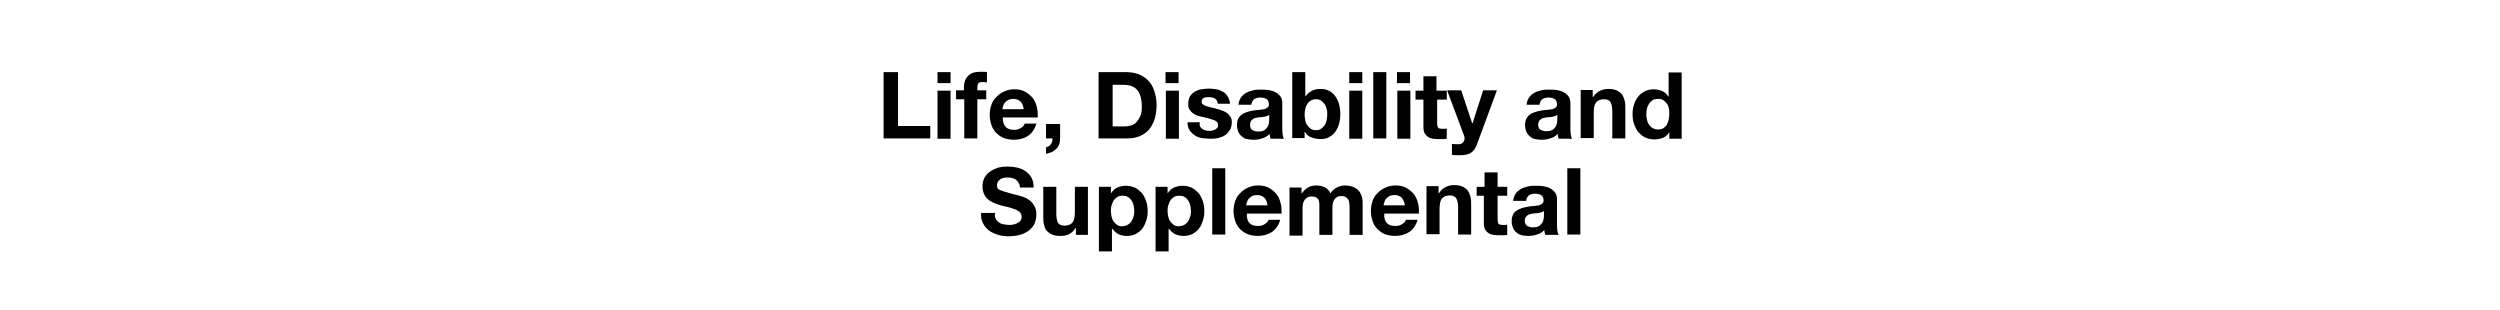
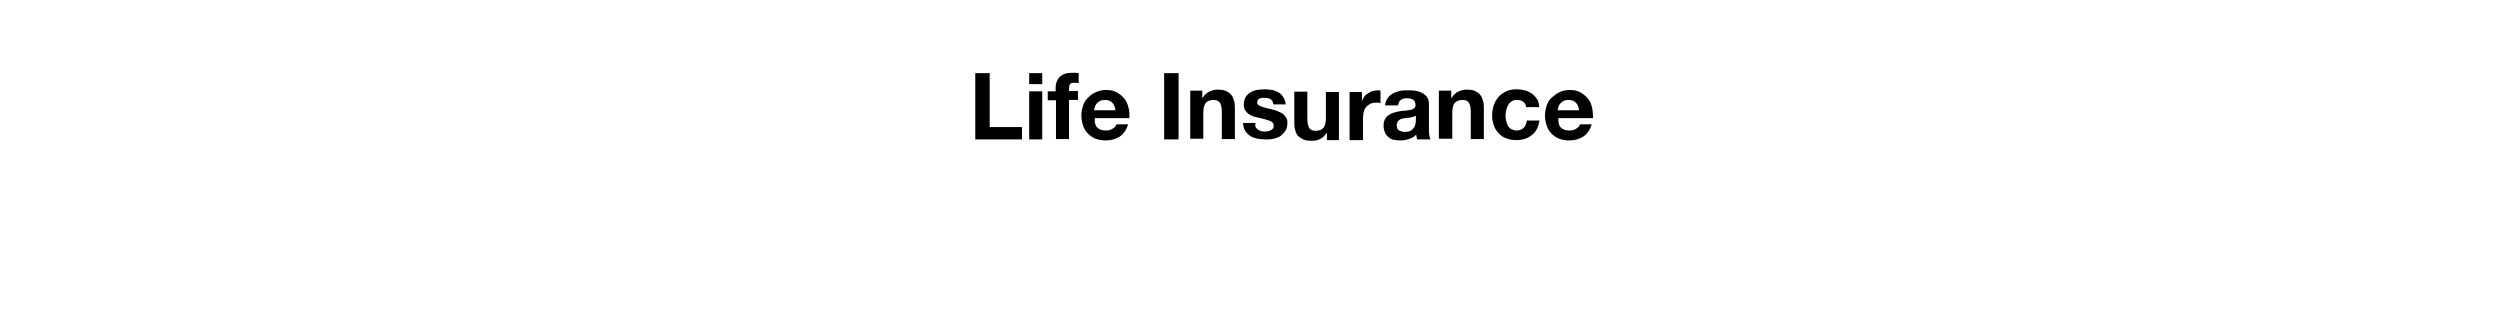
<svg xmlns="http://www.w3.org/2000/svg" viewBox="0 0 728 90">
-   <path d="M261.5 21v15.7h9.4v3.6h-13.6V21h4.2zM273 24.2V21h3.8v3.2H273zm3.8 2.2v14H273v-14h3.8zM278.4 28.9v-2.6h2.3v-1.1c0-1.2.4-2.3 1.2-3.1.8-.8 1.9-1.2 3.5-1.2h1c.3 0 .7 0 1 .1v3c-.5-.1-.9-.1-1.4-.1-.5 0-.9.1-1.1.4-.2.2-.3.7-.3 1.2v.8h2.6v2.6h-2.6v11.4h-3.8V28.9h-2.4zM292.9 37c.6.6 1.4.8 2.5.8.8 0 1.4-.2 2-.6.6-.4.9-.8 1-1.2h3.4c-.5 1.7-1.4 2.9-2.5 3.6-1.1.7-2.5 1.1-4 1.1-1.1 0-2.1-.2-3-.5-.9-.4-1.6-.9-2.2-1.5-.6-.6-1.1-1.4-1.4-2.3-.3-.9-.5-1.9-.5-3 0-1 .2-2 .5-2.9s.8-1.7 1.5-2.3c.6-.7 1.4-1.2 2.3-1.6s1.8-.6 2.9-.6c1.2 0 2.2.2 3.1.7.9.5 1.6 1.1 2.2 1.8s1 1.7 1.2 2.6c.3 1 .3 2 .3 3.1H292c0 1.3.3 2.2.9 2.8zm4.3-7.4c-.5-.5-1.2-.8-2.1-.8-.6 0-1.1.1-1.5.3-.4.2-.7.5-1 .8-.2.3-.4.6-.5 1-.1.3-.2.6-.2.9h6.2c-.1-.9-.4-1.7-.9-2.2zM308.7 36.2v4.2c0 .6-.1 1.2-.3 1.7s-.5 1-.9 1.3-.8.7-1.3.9c-.5.2-1.1.4-1.6.5v-1.9c.3-.1.5-.2.8-.3.2-.2.5-.4.6-.6.2-.2.3-.5.4-.8.1-.3.1-.6.1-.9h-1.9v-4.2h4.1zM328 21c1.2 0 2.4.2 3.5.6 1.1.4 2 1 2.8 1.8.8.8 1.4 1.8 1.8 3 .4 1.2.7 2.6.7 4.2a16 16 0 0 1-.5 3.9c-.4 1.2-.9 2.2-1.6 3.1-.7.9-1.6 1.5-2.7 2s-2.4.7-3.8.7h-8.3V21h8.1zm-.3 15.8c.6 0 1.2-.1 1.8-.3.6-.2 1.1-.5 1.5-1 .4-.5.8-1.1 1.1-1.8.3-.7.4-1.6.4-2.7 0-1-.1-1.8-.3-2.6-.2-.8-.5-1.5-.9-2-.4-.6-1-1-1.7-1.3s-1.6-.4-2.6-.4h-3v12.1h3.7zM339.4 24.2V21h3.8v3.2h-3.8zm3.9 2.2v14h-3.8v-14h3.8zM349.5 36.9c.2.3.4.5.7.7.3.2.6.3.9.4s.7.1 1.1.1c.3 0 .6 0 .9-.1.3-.1.6-.2.8-.3.2-.1.4-.3.6-.5.2-.2.2-.5.2-.9 0-.6-.4-1-1.1-1.3-.8-.3-1.8-.6-3.2-.9-.6-.1-1.1-.3-1.6-.4-.5-.2-1-.4-1.4-.7-.4-.3-.7-.6-1-1.1-.3-.4-.4-.9-.4-1.6 0-.9.2-1.6.5-2.2.4-.6.8-1 1.4-1.4.6-.3 1.2-.6 1.9-.7.7-.1 1.5-.2 2.2-.2.8 0 1.5.1 2.2.2.7.1 1.3.4 1.9.7.6.3 1 .8 1.4 1.4.4.6.6 1.3.7 2.1h-3.6c-.1-.7-.3-1.2-.8-1.5-.5-.3-1.1-.4-1.8-.4h-.7c-.3 0-.5.1-.7.2-.2.1-.4.2-.5.4-.1.2-.2.4-.2.7 0 .3.1.6.4.8.3.2.6.4 1 .5.4.1.9.3 1.4.4s1.1.2 1.6.4c.6.1 1.1.3 1.6.5s1 .4 1.4.7c.4.3.7.7 1 1.1.3.4.4 1 .4 1.6 0 .9-.2 1.7-.6 2.3-.4.6-.8 1.1-1.4 1.5-.6.4-1.3.6-2 .8-.8.2-1.5.2-2.3.2-.8 0-1.6-.1-2.4-.2s-1.5-.4-2.1-.8-1.1-.9-1.5-1.5c-.4-.6-.6-1.4-.6-2.3h3.6c-.1.6-.1 1 .1 1.3zM360.6 30.7c.1-.9.3-1.6.7-2.2.4-.6.9-1.1 1.5-1.4.6-.4 1.3-.6 2.1-.8.8-.2 1.5-.2 2.3-.2.7 0 1.4 0 2.1.1.7.1 1.4.3 2 .6.6.3 1.1.7 1.5 1.2.4.5.6 1.2.6 2v7.3c0 .6 0 1.2.1 1.8s.2 1 .4 1.3H370c-.1-.2-.1-.4-.2-.7 0-.2-.1-.5-.1-.7-.6.6-1.3 1.1-2.2 1.3-.8.3-1.7.4-2.5.4-.7 0-1.3-.1-1.9-.2s-1.1-.4-1.5-.8c-.4-.3-.8-.8-1-1.3s-.4-1.1-.4-1.9c0-.8.1-1.4.4-2 .3-.5.6-.9 1.1-1.2.4-.3.9-.5 1.5-.7.6-.2 1.1-.3 1.7-.4.6-.1 1.1-.2 1.7-.2.6-.1 1.1-.1 1.5-.2.4-.1.8-.3 1-.5.3-.2.4-.5.4-.9s-.1-.7-.2-1c-.1-.2-.3-.4-.5-.6-.2-.1-.5-.2-.8-.3-.3 0-.6-.1-1-.1-.8 0-1.3.2-1.8.5-.4.3-.7.9-.8 1.6h-3.8zm8.9 2.8c-.2.1-.4.3-.6.3-.2.1-.5.1-.8.2-.3.1-.6.1-.9.1s-.6.1-.9.1c-.3.1-.6.1-.9.2-.3.1-.5.2-.7.4-.2.2-.4.3-.5.6s-.2.6-.2 1c0 .3.1.6.2.9s.3.4.5.6c.2.1.5.2.8.3.3.1.6.1.9.1.8 0 1.3-.1 1.8-.4.4-.3.7-.6.9-.9.2-.4.3-.7.4-1.1 0-.4.1-.6.1-.9v-1.5zM380.1 21v7h.1c.5-.7 1.1-1.2 1.9-1.6s1.6-.5 2.5-.5c.7 0 1.4.1 2.1.4.7.3 1.3.7 1.8 1.3.5.6 1 1.4 1.3 2.3s.5 2 .5 3.3c0 1.3-.2 2.4-.5 3.3-.3.9-.8 1.7-1.3 2.3-.5.6-1.2 1-1.8 1.3-.7.3-1.4.4-2.1.4-1 0-1.9-.2-2.8-.5-.8-.3-1.4-.9-1.8-1.6h-.1v1.8h-3.6V21h3.8zm6.2 10.7c-.1-.5-.3-1-.6-1.4-.3-.4-.6-.7-1-1s-.9-.4-1.5-.4-1 .1-1.5.4-.8.6-1 1c-.3.4-.5.9-.6 1.4s-.2 1.1-.2 1.7c0 .6.1 1.1.2 1.7s.3 1 .6 1.4c.3.4.6.7 1 1s.9.4 1.5.4 1.1-.1 1.5-.4.7-.6 1-1c.3-.4.5-.9.6-1.4s.2-1.1.2-1.7c0-.6 0-1.2-.2-1.7zM392.9 24.2V21h3.8v3.2h-3.8zm3.8 2.2v14h-3.8v-14h3.8zM403.7 21v19.3h-3.8V21h3.8zM406.8 24.2V21h3.8v3.2h-3.8zm3.9 2.2v14h-3.8v-14h3.8zM421.3 26.4V29h-2.8v6.9c0 .6.1 1.1.3 1.3.2.2.6.3 1.3.3h.6c.2 0 .4 0 .6-.1v3c-.3.1-.7.1-1.1.1H419c-.6 0-1.2 0-1.7-.1s-1-.2-1.4-.5c-.4-.2-.7-.6-1-1-.2-.4-.4-1-.4-1.7V29h-2.3v-2.6h2.3v-4.2h3.8v4.2h3zM428.3 44.5c-.7.5-1.8.7-3.1.7H424c-.4 0-.8-.1-1.2-.1v-3.2c.4 0 .7.1 1.1.1h1.1c.5-.1.9-.3 1.1-.6s.4-.7.4-1.1c0-.3-.1-.6-.2-.9l-4.9-13.1h4.1l3.2 9.6h.1l3.1-9.6h4L430.1 42c-.4 1.2-1 2-1.8 2.5zM444.5 30.7c.1-.9.3-1.6.7-2.2.4-.6.9-1.1 1.5-1.4.6-.4 1.3-.6 2.1-.8.8-.2 1.5-.2 2.3-.2.7 0 1.4 0 2.1.1.7.1 1.4.3 2 .6.6.3 1.1.7 1.5 1.2.4.5.6 1.2.6 2v7.3c0 .6 0 1.2.1 1.8s.2 1 .4 1.3h-3.9c-.1-.2-.1-.4-.2-.7 0-.2-.1-.5-.1-.7-.6.6-1.3 1.1-2.2 1.3-.8.3-1.7.4-2.5.4-.7 0-1.3-.1-1.9-.2s-1.1-.4-1.5-.8c-.4-.3-.8-.8-1-1.3s-.4-1.1-.4-1.9c0-.8.1-1.4.4-2 .3-.5.6-.9 1.1-1.2.4-.3.9-.5 1.5-.7.6-.2 1.1-.3 1.7-.4.6-.1 1.1-.2 1.7-.2.6-.1 1.1-.1 1.5-.2.4-.1.8-.3 1-.5.3-.2.4-.5.4-.9s-.1-.7-.2-1c-.1-.2-.3-.4-.5-.6-.2-.1-.5-.2-.8-.3-.3 0-.6-.1-1-.1-.8 0-1.3.2-1.8.5-.4.3-.7.9-.8 1.6h-3.8zm8.9 2.8c-.2.1-.4.3-.6.3-.2.1-.5.1-.8.2-.3.1-.6.1-.9.1s-.6.1-.9.1c-.3.1-.6.1-.9.2-.3.1-.5.2-.7.4-.2.2-.4.3-.5.6s-.2.5-.2.9c0 .3.1.6.2.9s.3.4.5.6c.2.1.5.2.8.3.3.1.6.1.9.1.8 0 1.3-.1 1.8-.4.4-.3.7-.6.9-.9.2-.4.3-.7.4-1.1 0-.4.1-.6.1-.9v-1.4zM463.8 26.4v1.9h.1c.5-.8 1.1-1.4 1.9-1.8.8-.4 1.6-.6 2.4-.6 1 0 1.9.1 2.5.4.7.3 1.2.7 1.6 1.2s.6 1.1.8 1.8c.2.7.2 1.5.2 2.4v8.6h-3.8v-7.9c0-1.2-.2-2-.5-2.6s-1-.9-1.9-.9c-1 0-1.8.3-2.3.9-.5.6-.7 1.6-.7 3.1v7.3h-3.8v-14h3.5zM486.1 38.5c-.5.8-1 1.3-1.8 1.6-.7.3-1.6.5-2.5.5-1 0-2-.2-2.8-.6-.8-.4-1.4-1-2-1.6-.5-.7-.9-1.5-1.2-2.4-.3-.9-.4-1.8-.4-2.8 0-.9.1-1.8.4-2.7.3-.9.6-1.6 1.2-2.3.5-.7 1.2-1.2 1.9-1.6.8-.4 1.7-.6 2.7-.6.8 0 1.6.2 2.4.5s1.3.9 1.8 1.6h.1v-7h3.8v19.3h-3.6v-1.9zm-.1-6.9c-.1-.5-.3-1-.6-1.4s-.6-.7-1-1-.9-.4-1.6-.4c-.6 0-1.2.1-1.6.4-.4.3-.8.6-1 1s-.5.9-.6 1.4-.2 1.1-.2 1.7c0 .5.1 1.1.2 1.6s.3 1 .6 1.4c.3.4.6.8 1.1 1 .4.3.9.4 1.5.4s1.2-.1 1.6-.4c.4-.3.8-.6 1-1s.4-.9.5-1.4.2-1.1.2-1.7c0-.5 0-1-.1-1.6z" />
-   <g>
-     <path d="M289.9 63.6c.2.5.5.8.9 1.1.4.3.8.5 1.4.6.5.1 1.1.2 1.6.2.4 0 .8 0 1.2-.1.4-.1.8-.2 1.2-.4.4-.2.7-.4.9-.7.3-.3.4-.7.4-1.2s-.2-.9-.5-1.3c-.3-.3-.8-.6-1.3-.8-.5-.2-1.2-.4-1.8-.6s-1.4-.3-2.1-.5c-.7-.2-1.4-.4-2.1-.7-.7-.3-1.3-.6-1.8-1s-1-.9-1.3-1.6-.5-1.4-.5-2.3c0-1 .2-1.8.6-2.6.4-.7 1-1.3 1.7-1.8s1.5-.8 2.3-1.1c.9-.2 1.7-.3 2.6-.3 1 0 2 .1 2.9.3.9.2 1.8.6 2.5 1.1.7.5 1.3 1.1 1.7 1.9.4.8.6 1.7.6 2.8h-4c0-.6-.2-1.1-.4-1.4s-.5-.7-.8-.9c-.3-.2-.7-.4-1.2-.5-.4-.1-.9-.1-1.4-.1-.3 0-.7 0-1 .1-.3.1-.7.2-.9.4-.3.2-.5.4-.7.7-.2.3-.3.6-.3 1s.1.7.2.9c.1.2.4.5.9.6.4.2 1 .4 1.8.6.7.2 1.7.5 2.9.8.4.1.9.2 1.5.4s1.3.5 1.9.9c.6.4 1.2 1 1.6 1.7.5.7.7 1.6.7 2.7 0 .9-.2 1.7-.5 2.5s-.9 1.4-1.5 2c-.7.5-1.5 1-2.5 1.3-1 .3-2.2.5-3.5.5-1.1 0-2.1-.1-3.1-.4s-1.9-.7-2.6-1.2c-.8-.6-1.4-1.3-1.8-2.1-.5-.9-.7-1.9-.6-3.1h4.1c-.2.6-.1 1.1.1 1.6zM313.3 68.3v-1.9h-.1c-.5.8-1.1 1.4-1.9 1.8-.8.4-1.6.5-2.4.5-1 0-1.9-.1-2.5-.4-.7-.3-1.2-.7-1.6-1.1s-.6-1.1-.8-1.8c-.2-.7-.2-1.5-.2-2.4v-8.6h3.8v7.9c0 1.2.2 2 .5 2.6.4.6 1 .8 1.9.8 1 0 1.8-.3 2.3-.9.5-.6.7-1.6.7-3.1v-7.3h3.8v14h-3.5zM323.5 54.4v1.8h.1c.5-.8 1.1-1.3 1.8-1.6.7-.3 1.5-.5 2.4-.5 1.1 0 2 .2 2.8.6s1.4 1 2 1.6c.5.7.9 1.5 1.2 2.4.3.9.4 1.9.4 2.8 0 .9-.1 1.8-.4 2.7-.3.9-.6 1.6-1.1 2.3-.5.7-1.2 1.2-1.9 1.6s-1.7.6-2.7.6c-.9 0-1.7-.2-2.4-.5-.7-.4-1.3-.9-1.8-1.6h-.1v6.6H320V54.4h3.5zm5 11c.4-.3.8-.6 1-1 .3-.4.4-.9.6-1.4s.2-1.1.2-1.6c0-.6-.1-1.1-.2-1.6s-.3-1-.6-1.4-.6-.8-1-1c-.4-.3-.9-.4-1.6-.4-.6 0-1.2.1-1.6.4-.4.3-.8.6-1 1-.3.4-.4.9-.6 1.4s-.2 1.1-.2 1.7c0 .6.1 1.1.2 1.6s.3 1 .6 1.4c.3.4.6.7 1 1s1 .4 1.6.4c.6-.1 1.1-.2 1.6-.5zM340 54.4v1.8h.1c.5-.8 1.1-1.3 1.8-1.6.7-.3 1.5-.5 2.4-.5 1.1 0 2 .2 2.8.6s1.4 1 2 1.6c.5.7.9 1.5 1.2 2.4.3.9.4 1.9.4 2.8 0 .9-.1 1.8-.4 2.7-.3.9-.6 1.6-1.1 2.3-.5.7-1.2 1.2-1.9 1.6s-1.7.6-2.7.6c-.9 0-1.7-.2-2.4-.5-.7-.4-1.3-.9-1.8-1.6h-.1v6.6h-3.8V54.4h3.5zm5 11c.4-.3.8-.6 1-1 .3-.4.4-.9.6-1.4s.2-1.1.2-1.6c0-.6-.1-1.1-.2-1.6s-.3-1-.6-1.4-.6-.8-1-1c-.4-.3-.9-.4-1.6-.4-.6 0-1.2.1-1.6.4-.4.3-.8.6-1 1-.3.4-.4.9-.6 1.4s-.2 1.1-.2 1.7c0 .6.1 1.1.2 1.6s.3 1 .6 1.4c.3.4.6.7 1 1s1 .4 1.6.4c.6-.1 1.1-.2 1.6-.5zM356.8 49v19.3H353V49h3.8zM363.9 65c.6.6 1.4.8 2.5.8.8 0 1.4-.2 2-.6.6-.4.9-.8 1-1.2h3.4c-.5 1.7-1.4 2.9-2.5 3.6s-2.5 1.1-4 1.1c-1.1 0-2.1-.2-3-.5-.9-.4-1.6-.9-2.2-1.5-.6-.6-1.1-1.4-1.4-2.3-.3-.9-.5-1.9-.5-3 0-1 .2-2 .5-2.9s.8-1.7 1.5-2.3c.6-.7 1.4-1.2 2.3-1.6.9-.4 1.8-.6 2.9-.6 1.2 0 2.2.2 3.1.7s1.6 1.1 2.2 1.8c.6.8 1 1.7 1.2 2.6.3 1 .3 2 .3 3.1h-10.1c-.1 1.3.2 2.2.8 2.8zm4.3-7.4c-.5-.5-1.2-.8-2.1-.8-.6 0-1.1.1-1.5.3-.4.2-.7.5-1 .8-.2.3-.4.6-.5 1-.1.3-.2.6-.2.9h6.2c-.1-.9-.4-1.7-.9-2.2zM379 54.4v1.9h.1c.5-.7 1.1-1.3 1.8-1.7.7-.4 1.5-.6 2.4-.6.9 0 1.7.2 2.4.5s1.3.9 1.7 1.8c.4-.6 1-1.2 1.7-1.6s1.6-.7 2.5-.7c.7 0 1.4.1 2.1.3.6.2 1.2.5 1.6.9.5.4.8.9 1.1 1.6s.4 1.4.4 2.3v9.3H393v-7.9c0-.5 0-.9-.1-1.3 0-.4-.1-.8-.3-1.1-.2-.3-.4-.5-.7-.7-.3-.2-.7-.3-1.3-.3s-1 .1-1.3.3c-.3.2-.6.5-.8.8-.2.3-.3.7-.4 1.1-.1.4-.1.9-.1 1.3v7.8h-3.8v-7.8-1.2c0-.4-.1-.8-.2-1.1s-.4-.6-.7-.8c-.3-.2-.8-.3-1.4-.3-.2 0-.4 0-.7.1s-.6.2-.9.5c-.3.2-.5.5-.7 1-.2.4-.3 1-.3 1.7v8.1h-3.8v-14h3.5zM403.9 65c.6.6 1.4.8 2.5.8.8 0 1.4-.2 2-.6.6-.4.9-.8 1-1.2h3.4c-.5 1.7-1.4 2.9-2.5 3.6s-2.5 1.1-4 1.1c-1.1 0-2.1-.2-3-.5-.9-.4-1.6-.9-2.2-1.5-.6-.6-1.1-1.4-1.4-2.3-.3-.9-.5-1.9-.5-3 0-1 .2-2 .5-2.9s.8-1.7 1.5-2.3c.6-.7 1.4-1.2 2.3-1.6.9-.4 1.8-.6 2.9-.6 1.2 0 2.2.2 3.1.7s1.6 1.1 2.2 1.8c.6.8 1 1.7 1.2 2.6.3 1 .3 2 .3 3.1h-10.1c-.1 1.3.2 2.2.8 2.8zm4.3-7.4c-.5-.5-1.2-.8-2.1-.8-.6 0-1.1.1-1.5.3-.4.2-.7.5-1 .8-.2.3-.4.6-.5 1-.1.3-.2.6-.2.9h6.2c-.1-.9-.5-1.7-.9-2.2zM418.9 54.4v1.9h.1c.5-.8 1.1-1.4 1.9-1.8.8-.4 1.6-.6 2.4-.6 1 0 1.9.1 2.5.4.7.3 1.2.7 1.6 1.2.4.5.6 1.1.8 1.8s.2 1.5.2 2.4v8.6h-3.8v-7.9c0-1.2-.2-2-.5-2.6-.4-.6-1-.9-1.9-.9-1 0-1.8.3-2.3.9-.5.6-.7 1.6-.7 3.1v7.3h-3.8v-14h3.5zM438.9 54.4V57h-2.8v6.9c0 .6.1 1.1.3 1.3.2.2.6.3 1.3.3h.6c.2 0 .4 0 .6-.1v3c-.3.1-.7.1-1.1.1h-1.2c-.6 0-1.2 0-1.7-.1s-1-.2-1.4-.5c-.4-.2-.7-.6-1-1-.2-.4-.4-1-.4-1.7V57H430v-2.6h2.3v-4.2h3.8v4.2h2.8zM440.6 58.7c.1-.9.3-1.6.7-2.2.4-.6.9-1.1 1.5-1.4.6-.4 1.3-.6 2.1-.8.8-.2 1.5-.2 2.3-.2.7 0 1.4 0 2.1.1.7.1 1.4.3 2 .6.6.3 1.1.7 1.5 1.2.4.5.6 1.2.6 2v7.3c0 .6 0 1.2.1 1.8s.2 1 .4 1.3H450c-.1-.2-.1-.4-.2-.7 0-.2-.1-.5-.1-.7-.6.6-1.3 1.1-2.2 1.3-.8.3-1.7.4-2.5.4-.7 0-1.3-.1-1.9-.2-.6-.2-1.1-.4-1.5-.8-.4-.3-.8-.8-1-1.3-.2-.5-.4-1.1-.4-1.9 0-.8.1-1.4.4-2s.6-.9 1.1-1.2c.4-.3.9-.5 1.5-.7.6-.2 1.1-.3 1.7-.4s1.1-.2 1.7-.2c.6-.1 1.1-.1 1.5-.2.4-.1.8-.3 1-.5s.4-.5.4-.9-.1-.7-.2-1c-.1-.2-.3-.4-.5-.6-.2-.1-.5-.2-.8-.3-.3 0-.6-.1-1-.1-.8 0-1.3.2-1.8.5-.4.3-.7.9-.8 1.6h-3.8zm8.9 2.8c-.2.1-.4.3-.6.3-.2.1-.5.1-.8.2-.3.1-.6.1-.9.1-.3 0-.6.1-.9.1-.3.1-.6.1-.9.2s-.5.2-.7.4c-.2.2-.4.3-.5.6-.1.2-.2.5-.2.9 0 .3.1.6.2.9.1.2.3.4.5.6.2.1.5.2.8.3.3.1.6.1.9.1.8 0 1.3-.1 1.8-.4.4-.3.7-.6.9-.9.2-.4.3-.7.4-1.1 0-.4.1-.6.1-.9v-1.4zM460.2 49v19.3h-3.8V49h3.8z" />
-   </g>
+   <path d="M288.2 21.3V37h9.4v3.6H284V21.3h4.2zM299.7 24.5v-3.2h3.8v3.2h-3.8zm3.8 2.1v14h-3.8v-14h3.8zM305.1 29.2v-2.6h2.3v-1.1c0-1.2.4-2.3 1.2-3.1.8-.8 1.9-1.2 3.5-1.2h1c.3 0 .7 0 1 .1v2.9c-.5-.1-.9-.1-1.4-.1-.5 0-.9.1-1.1.4-.2.2-.3.7-.3 1.2v.8h2.6v2.6h-2.6v11.4h-3.8V29.2h-2.4zM319.6 37.2c.6.6 1.4.8 2.5.8.8 0 1.4-.2 2-.6.6-.4.9-.8 1-1.2h3.4c-.5 1.7-1.4 2.9-2.5 3.6-1.1.7-2.5 1.1-4 1.1-1.1 0-2.1-.2-3-.5-.9-.4-1.6-.9-2.2-1.5-.6-.6-1.1-1.4-1.4-2.3-.3-.9-.5-1.9-.5-3 0-1 .2-2 .5-2.9s.8-1.7 1.5-2.3c.6-.7 1.4-1.2 2.3-1.6s1.8-.6 2.9-.6c1.2 0 2.2.2 3.1.7.9.5 1.6 1.1 2.2 1.8s1 1.7 1.2 2.6c.3 1 .3 2 .3 3.1h-10.1c-.1 1.4.2 2.3.8 2.8zm4.3-7.3c-.5-.5-1.2-.8-2.1-.8-.6 0-1.1.1-1.5.3-.4.2-.7.5-1 .8-.2.3-.4.6-.5 1-.1.3-.2.6-.2.9h6.2c-.1-1-.4-1.7-.9-2.2zM343.2 21.3v19.3H339V21.3h4.2zM350.1 26.6v1.9h.1c.5-.8 1.1-1.4 1.9-1.8.8-.4 1.6-.6 2.4-.6 1 0 1.9.1 2.5.4.7.3 1.2.7 1.6 1.2s.6 1.1.8 1.8c.2.7.2 1.5.2 2.4v8.6h-3.8v-7.9c0-1.2-.2-2-.5-2.6-.4-.6-1-.9-1.9-.9-1 0-1.8.3-2.3.9-.5.6-.7 1.6-.7 3.1v7.3h-3.8v-14h3.5zM365.7 37.1c.2.3.4.5.7.7.3.2.6.3.9.4.4.1.7.1 1.1.1.3 0 .6 0 .9-.1.3-.1.6-.2.8-.3.2-.1.4-.3.6-.5.2-.2.2-.5.2-.9 0-.6-.4-1-1.1-1.3-.8-.3-1.8-.6-3.2-.9-.6-.1-1.1-.3-1.6-.4-.5-.2-1-.4-1.4-.7-.4-.3-.7-.6-1-1.1-.3-.4-.4-.9-.4-1.6 0-.9.2-1.6.5-2.2.4-.6.8-1 1.4-1.4.6-.3 1.2-.6 1.9-.7.7-.1 1.5-.2 2.2-.2.8 0 1.5.1 2.2.2.7.1 1.3.4 1.9.7.6.3 1 .8 1.4 1.4.4.6.6 1.3.7 2.1h-3.6c-.1-.7-.3-1.2-.8-1.5-.5-.3-1.1-.4-1.8-.4h-.7c-.2 0-.5.1-.7.2-.2.1-.4.2-.5.4-.1.2-.2.4-.2.7 0 .3.1.6.4.8.3.2.6.4 1 .5.4.1.9.3 1.4.4.5.1 1.1.2 1.6.4.6.1 1.1.3 1.6.5s1 .4 1.4.7c.4.3.7.7 1 1.1.3.4.4 1 .4 1.6 0 .9-.2 1.7-.6 2.3-.4.6-.9 1.1-1.4 1.5-.6.4-1.3.6-2 .8-.8.2-1.5.2-2.3.2-.8 0-1.6-.1-2.4-.2-.8-.2-1.5-.4-2.1-.8-.6-.4-1.1-.9-1.5-1.5-.4-.6-.6-1.4-.6-2.3h3.6c-.1.7-.1 1 .1 1.3zM386.4 40.6v-1.9h-.1c-.5.8-1.1 1.4-1.9 1.8-.8.4-1.6.5-2.4.5-1 0-1.9-.1-2.5-.4s-1.2-.7-1.6-1.1c-.4-.5-.6-1.1-.8-1.8-.2-.7-.2-1.5-.2-2.4v-8.6h3.8v7.9c0 1.2.2 2 .5 2.6.4.6 1 .9 1.9.9 1 0 1.8-.3 2.3-.9s.7-1.6.7-3.1v-7.3h3.8v14h-3.5zM396.6 26.6v2.6h.1c.2-.4.4-.8.7-1.2.3-.4.7-.7 1.1-.9.4-.3.8-.5 1.3-.6.5-.1.9-.2 1.4-.2.3 0 .5 0 .8.1V30c-.2 0-.4-.1-.6-.1h-.7c-.7 0-1.3.1-1.8.4s-.9.6-1.2 1c-.3.4-.5.9-.6 1.4-.1.5-.2 1.1-.2 1.8v6.3H393v-14h3.6zM403.3 30.9c.1-.9.3-1.6.7-2.2.4-.6.9-1.1 1.5-1.4.6-.4 1.3-.6 2.1-.8.8-.2 1.5-.2 2.3-.2.7 0 1.4 0 2.1.1.7.1 1.4.3 2 .6.6.3 1.1.7 1.5 1.2.4.5.6 1.2.6 2v7.3c0 .6 0 1.2.1 1.8s.2 1 .4 1.3h-3.9c-.1-.2-.1-.4-.2-.7 0-.2-.1-.5-.1-.7-.6.6-1.3 1.1-2.2 1.3-.8.3-1.7.4-2.5.4-.7 0-1.3-.1-1.9-.2s-1.1-.4-1.5-.8c-.4-.3-.8-.8-1-1.3s-.4-1.1-.4-1.9c0-.8.1-1.4.4-2 .3-.5.6-.9 1.1-1.2.4-.3.9-.5 1.5-.7.6-.2 1.1-.3 1.7-.4.6-.1 1.1-.2 1.7-.2.6-.1 1.1-.1 1.5-.2.4-.1.8-.3 1-.5.3-.2.4-.5.4-.9s-.1-.7-.2-1c-.1-.2-.3-.4-.5-.6-.2-.1-.5-.2-.8-.3-.3 0-.6-.1-1-.1-.8 0-1.3.2-1.8.5-.4.3-.7.9-.8 1.6h-3.8zm8.9 2.8c-.2.1-.4.3-.6.3-.2.1-.5.1-.8.2-.3.1-.6.1-.9.1s-.6.1-.9.1c-.3.1-.6.1-.9.2-.3.1-.5.2-.7.4-.2.2-.4.3-.5.6s-.2.5-.2.9c0 .3.1.6.2.9s.3.4.5.6c.2.1.5.2.8.3.3.1.6.1.9.1.8 0 1.3-.1 1.8-.4.4-.3.7-.6.9-.9.2-.4.3-.7.4-1.1 0-.4.1-.6.1-.9v-1.4zM422.6 26.6v1.9h.1c.5-.8 1.1-1.4 1.9-1.8.8-.4 1.6-.6 2.4-.6 1 0 1.9.1 2.5.4.7.3 1.2.7 1.6 1.2s.6 1.1.8 1.8c.2.7.2 1.5.2 2.4v8.6h-3.8v-7.9c0-1.2-.2-2-.5-2.6s-1-.9-1.9-.9c-1 0-1.8.3-2.3.9-.5.6-.7 1.6-.7 3.1v7.3H419v-14h3.6zM441.7 29.1c-.6 0-1.1.1-1.5.4s-.8.6-1 1.1c-.3.4-.4.9-.6 1.5-.1.5-.2 1.1-.2 1.6s.1 1 .2 1.5.3 1 .5 1.4c.2.4.6.8 1 1s.9.4 1.5.4c.9 0 1.6-.3 2.1-.8s.8-1.2.9-2.1h3.7c-.3 1.9-1 3.3-2.2 4.2-1.2 1-2.7 1.5-4.6 1.5-1 0-2-.2-2.9-.5-.9-.4-1.6-.8-2.2-1.5-.6-.6-1.1-1.4-1.4-2.3s-.5-1.8-.5-2.9c0-1.1.2-2.1.5-3 .3-.9.8-1.7 1.4-2.4.6-.7 1.4-1.2 2.2-1.6s1.9-.6 3-.6c.8 0 1.6.1 2.4.3.8.2 1.4.5 2.1 1 .6.4 1.1 1 1.5 1.6s.6 1.4.6 2.3h-3.8c-.1-1.3-1.1-2.1-2.7-2.1zM454.6 37.2c.6.6 1.4.8 2.5.8.8 0 1.4-.2 2-.6s.9-.8 1-1.2h3.4c-.5 1.7-1.4 2.9-2.5 3.6-1.1.7-2.5 1.1-4 1.1-1.1 0-2.1-.2-3-.5-.9-.4-1.6-.9-2.2-1.5-.6-.6-1.1-1.4-1.4-2.3-.3-.9-.5-1.9-.5-3 0-1 .2-2 .5-2.9s.8-1.7 1.5-2.3 1.4-1.2 2.3-1.6c.9-.4 1.8-.6 2.9-.6 1.2 0 2.2.2 3.1.7s1.6 1.1 2.2 1.8 1 1.7 1.2 2.6.3 2 .3 3.1h-10.1c-.1 1.4.2 2.3.8 2.8zm4.3-7.3c-.5-.5-1.2-.8-2.1-.8-.6 0-1.1.1-1.5.3-.4.2-.7.5-1 .8-.2.3-.4.6-.5 1-.1.3-.2.6-.2.9h6.2c-.1-1-.4-1.7-.9-2.2z" />
</svg>
